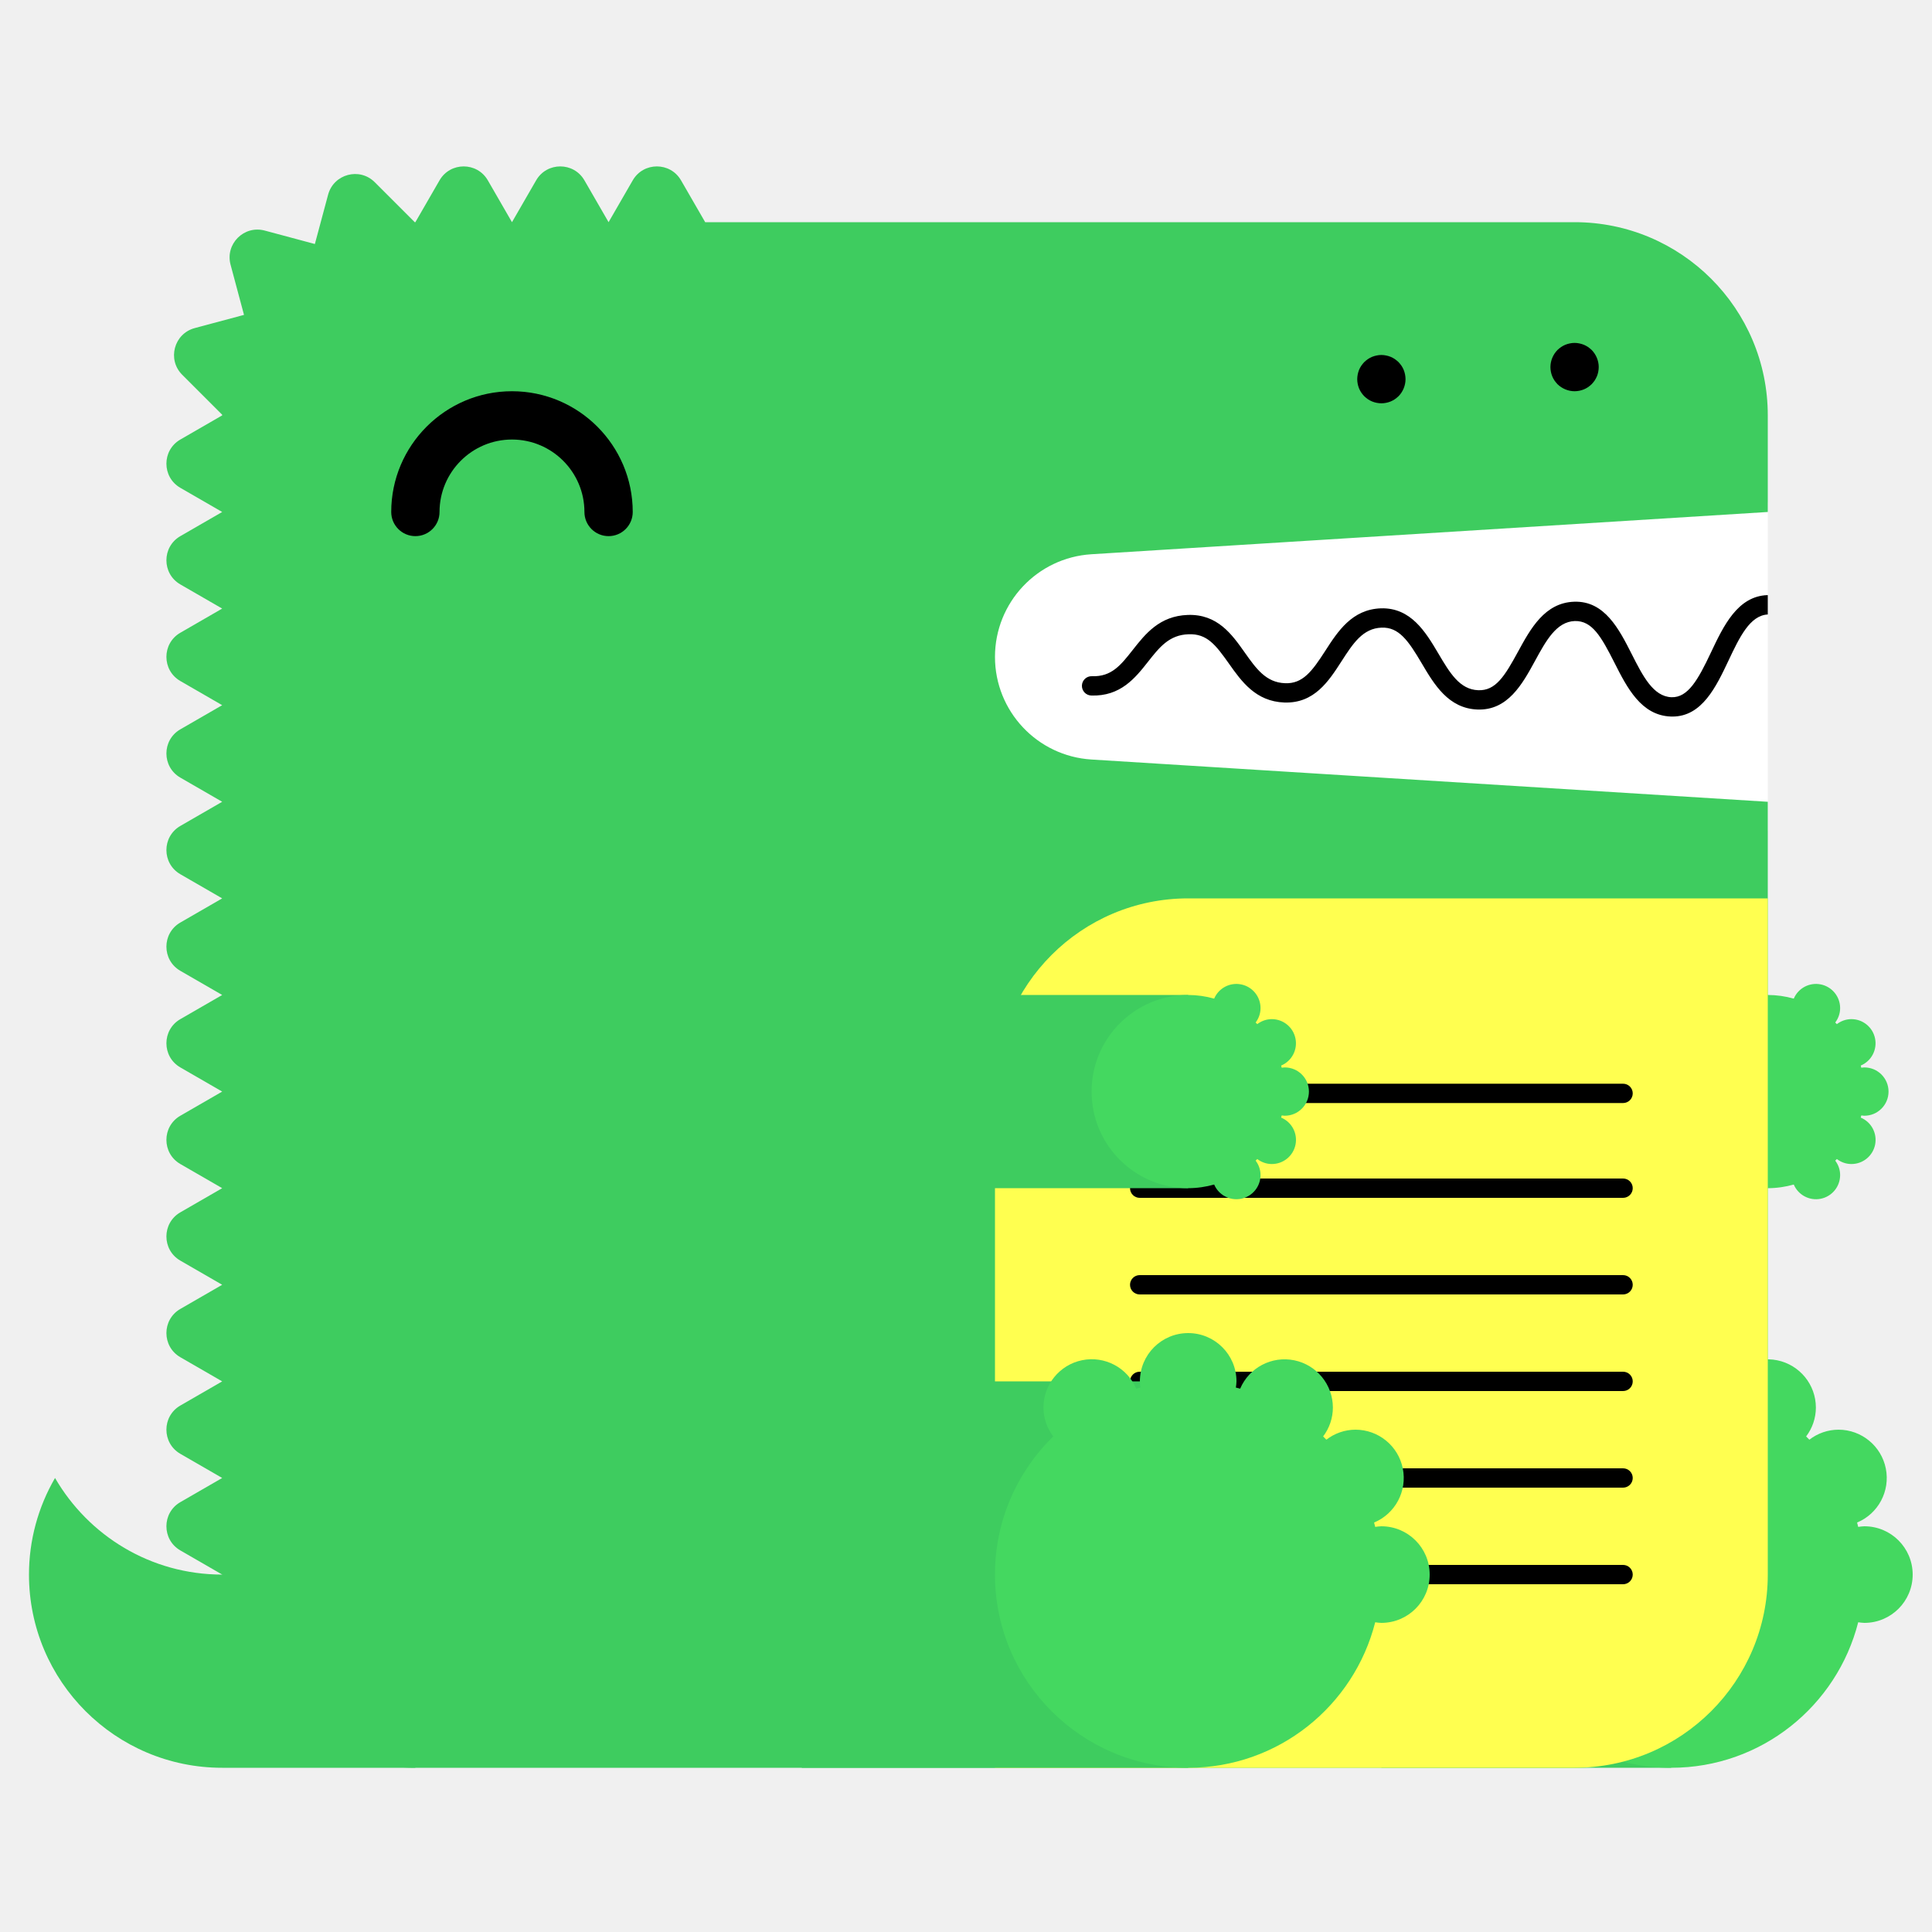
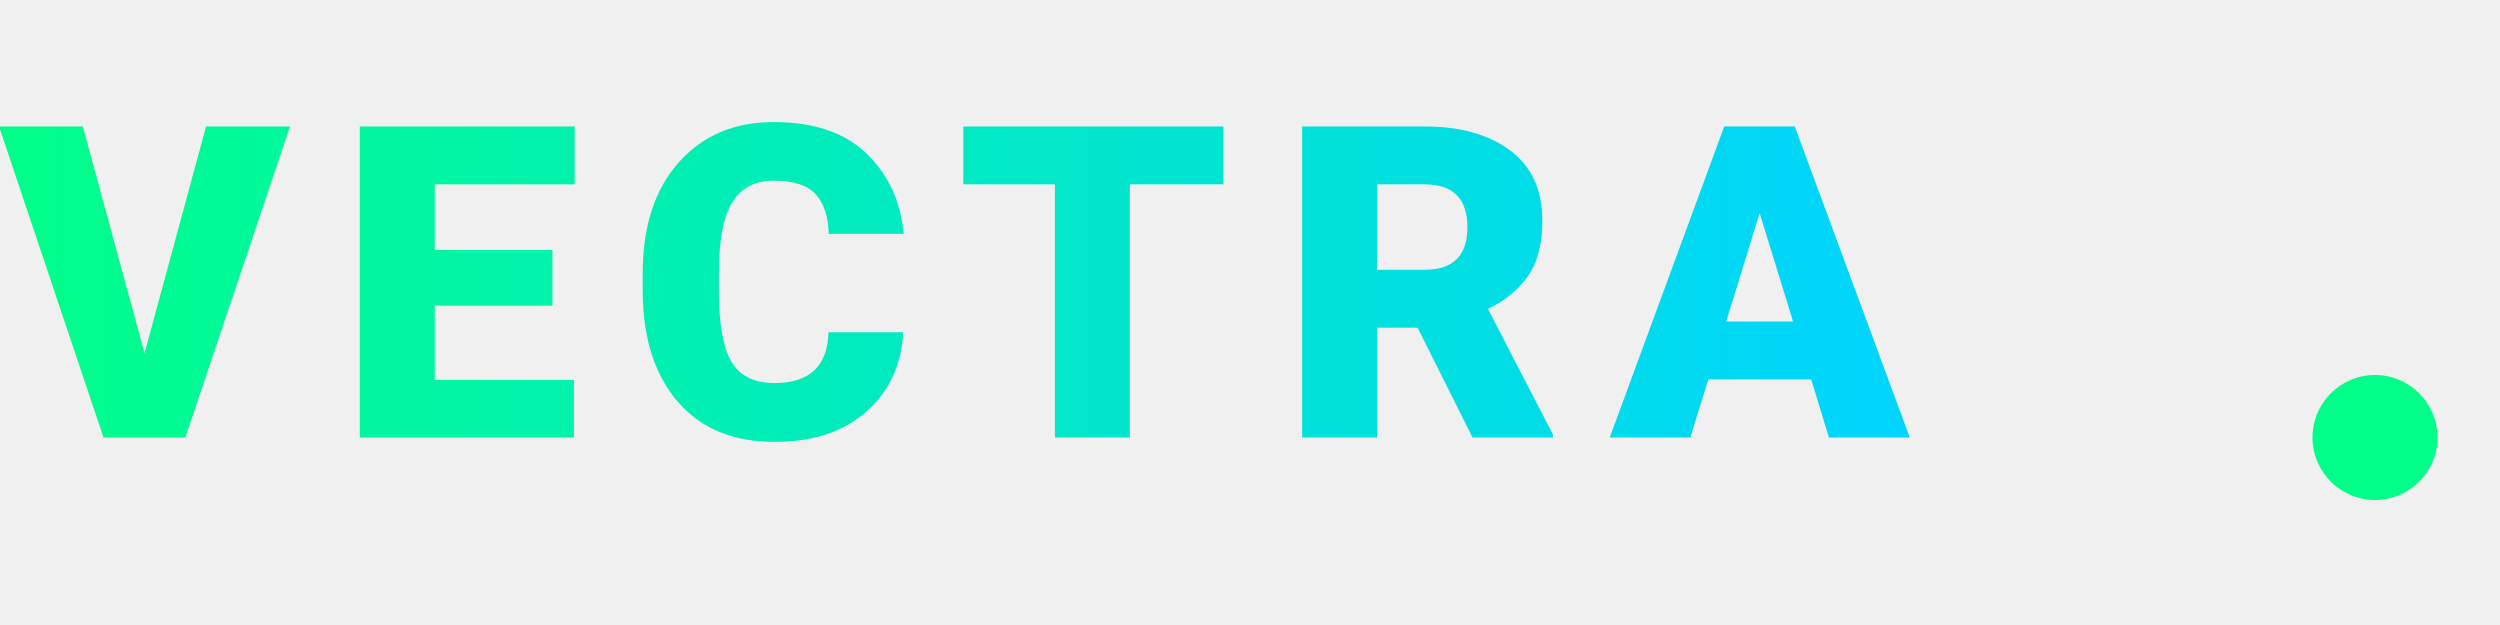
- <svg xmlns="http://www.w3.org/2000/svg" width="200" height="200" viewBox="0 0 200 200">
-   <g fill="none" fill-rule="evenodd">
-     <path fill="#FFF" d="M99 52h84v34H99z" />
-     <path d="M23 163c-7.398 0-13.843-4.027-17.303-10A19.886 19.886 0 0 0 3 163c0 11.046 8.954 20 20 20h20v-20H23z" fill="#3ECC5F" />
-     <path d="M112.98 57.376L183 53V43c0-11.046-8.954-20-20-20H73l-2.5-4.33c-1.112-1.925-3.889-1.925-5 0L63 23l-2.5-4.33c-1.111-1.925-3.889-1.925-5 0L53 23l-2.5-4.33c-1.111-1.925-3.889-1.925-5 0L43 23c-.022 0-.042.003-.065.003l-4.142-4.141c-1.57-1.571-4.252-.853-4.828 1.294l-1.369 5.104-5.192-1.392c-2.148-.575-4.111 1.389-3.535 3.536l1.39 5.193-5.102 1.367c-2.148.576-2.867 3.259-1.296 4.83l4.142 4.142c0 .021-.003.042-.003.064l-4.33 2.5c-1.925 1.111-1.925 3.889 0 5L23 53l-4.33 2.5c-1.925 1.111-1.925 3.889 0 5L23 63l-4.33 2.5c-1.925 1.111-1.925 3.889 0 5L23 73l-4.33 2.5c-1.925 1.111-1.925 3.889 0 5L23 83l-4.33 2.5c-1.925 1.111-1.925 3.889 0 5L23 93l-4.33 2.5c-1.925 1.111-1.925 3.889 0 5L23 103l-4.33 2.5c-1.925 1.111-1.925 3.889 0 5L23 113l-4.33 2.5c-1.925 1.111-1.925 3.889 0 5L23 123l-4.33 2.5c-1.925 1.111-1.925 3.889 0 5L23 133l-4.33 2.5c-1.925 1.111-1.925 3.889 0 5L23 143l-4.33 2.5c-1.925 1.111-1.925 3.889 0 5L23 153l-4.33 2.5c-1.925 1.111-1.925 3.889 0 5L23 163c0 11.046 8.954 20 20 20h120c11.046 0 20-8.954 20-20V83l-70.02-4.376A10.645 10.645 0 0 1 103 68c0-5.621 4.37-10.273 9.98-10.624" fill="#3ECC5F" />
-     <path fill="#3ECC5F" d="M143 183h30v-40h-30z" />
-     <path d="M193 158c-.219 0-.428.037-.639.064-.038-.15-.074-.301-.116-.451A5 5 0 0 0 190.32 148a4.96 4.96 0 0 0-3.016 1.036 26.531 26.531 0 0 0-.335-.336 4.955 4.955 0 0 0 1.011-2.987 5 5 0 0 0-9.599-1.959c-.148-.042-.297-.077-.445-.115.027-.211.064-.42.064-.639a5 5 0 0 0-5-5 5 5 0 0 0-5 5c0 .219.037.428.064.639-.148.038-.297.073-.445.115a4.998 4.998 0 0 0-9.599 1.959c0 1.125.384 2.151 1.011 2.987-3.717 3.632-6.031 8.693-6.031 14.3 0 11.046 8.954 20 20 20 9.339 0 17.16-6.41 19.361-15.064.211.027.42.064.639.064a5 5 0 0 0 5-5 5 5 0 0 0-5-5" fill="#44D860" />
-     <path fill="#3ECC5F" d="M153 123h30v-20h-30z" />
-     <path d="M193 115.5a2.5 2.5 0 1 0 0-5c-.109 0-.214.019-.319.032-.02-.075-.037-.15-.058-.225a2.501 2.501 0 0 0-.963-4.807c-.569 0-1.088.197-1.508.518a6.653 6.653 0 0 0-.168-.168c.314-.417.506-.931.506-1.494a2.5 2.5 0 0 0-4.8-.979A9.987 9.987 0 0 0 183 103c-5.522 0-10 4.478-10 10s4.478 10 10 10c.934 0 1.833-.138 2.69-.377a2.5 2.5 0 0 0 4.8-.979c0-.563-.192-1.077-.506-1.494.057-.055.113-.111.168-.168.42.321.939.518 1.508.518a2.5 2.5 0 0 0 .963-4.807c.021-.074.038-.15.058-.225.105.013.21.032.319.032" fill="#44D860" />
-     <path d="M63 55.5a2.5 2.5 0 0 1-2.5-2.5c0-4.136-3.364-7.5-7.5-7.5s-7.5 3.364-7.5 7.5a2.5 2.5 0 1 1-5 0c0-6.893 5.607-12.5 12.5-12.5S65.5 46.107 65.5 53a2.5 2.5 0 0 1-2.5 2.5" fill="#000" />
-     <path d="M103 183h60c11.046 0 20-8.954 20-20V93h-60c-11.046 0-20 8.954-20 20v70z" fill="#FFFF50" />
-     <path d="M168.02 124h-50.04a1 1 0 1 1 0-2h50.04a1 1 0 1 1 0 2m0 20h-50.04a1 1 0 1 1 0-2h50.04a1 1 0 1 1 0 2m0 20h-50.04a1 1 0 1 1 0-2h50.04a1 1 0 1 1 0 2m0-49.814h-50.04a1 1 0 1 1 0-2h50.04a1 1 0 1 1 0 2m0 19.814h-50.04a1 1 0 1 1 0-2h50.04a1 1 0 1 1 0 2m0 20h-50.04a1 1 0 1 1 0-2h50.04a1 1 0 1 1 0 2M183 61.611c-.012 0-.022-.006-.034-.005-3.09.105-4.552 3.196-5.842 5.923-1.346 2.85-2.387 4.703-4.093 4.647-1.889-.068-2.969-2.202-4.113-4.46-1.314-2.594-2.814-5.536-5.963-5.426-3.046.104-4.513 2.794-5.807 5.167-1.377 2.528-2.314 4.065-4.121 3.994-1.927-.07-2.951-1.805-4.136-3.813-1.321-2.236-2.848-4.75-5.936-4.664-2.994.103-4.465 2.385-5.763 4.4-1.373 2.13-2.335 3.428-4.165 3.351-1.973-.07-2.992-1.51-4.171-3.177-1.324-1.873-2.816-3.993-5.895-3.89-2.928.1-4.399 1.97-5.696 3.618-1.232 1.564-2.194 2.802-4.229 2.724a1 1 0 0 0-.072 2c3.017.101 4.545-1.8 5.872-3.487 1.177-1.496 2.193-2.787 4.193-2.855 1.926-.082 2.829 1.115 4.195 3.045 1.297 1.834 2.769 3.914 5.731 4.021 3.103.104 4.596-2.215 5.918-4.267 1.182-1.834 2.202-3.417 4.15-3.484 1.793-.067 2.769 1.35 4.145 3.681 1.297 2.197 2.766 4.686 5.787 4.796 3.125.108 4.634-2.62 5.949-5.035 1.139-2.088 2.214-4.06 4.119-4.126 1.793-.042 2.728 1.595 4.111 4.33 1.292 2.553 2.757 5.445 5.825 5.556l.169.003c3.064 0 4.518-3.075 5.805-5.794 1.139-2.41 2.217-4.68 4.067-4.773v-2z" fill="#000" />
-     <path fill="#3ECC5F" d="M83 183h40v-40H83z" />
-     <path d="M143 158c-.219 0-.428.037-.639.064-.038-.15-.074-.301-.116-.451A5 5 0 0 0 140.32 148a4.96 4.96 0 0 0-3.016 1.036 26.531 26.531 0 0 0-.335-.336 4.955 4.955 0 0 0 1.011-2.987 5 5 0 0 0-9.599-1.959c-.148-.042-.297-.077-.445-.115.027-.211.064-.42.064-.639a5 5 0 0 0-5-5 5 5 0 0 0-5 5c0 .219.037.428.064.639-.148.038-.297.073-.445.115a4.998 4.998 0 0 0-9.599 1.959c0 1.125.384 2.151 1.011 2.987-3.717 3.632-6.031 8.693-6.031 14.3 0 11.046 8.954 20 20 20 9.339 0 17.16-6.41 19.361-15.064.211.027.42.064.639.064a5 5 0 0 0 5-5 5 5 0 0 0-5-5" fill="#44D860" />
-     <path fill="#3ECC5F" d="M83 123h40v-20H83z" />
-     <path d="M133 115.5a2.5 2.5 0 1 0 0-5c-.109 0-.214.019-.319.032-.02-.075-.037-.15-.058-.225a2.501 2.501 0 0 0-.963-4.807c-.569 0-1.088.197-1.508.518a6.653 6.653 0 0 0-.168-.168c.314-.417.506-.931.506-1.494a2.5 2.5 0 0 0-4.8-.979A9.987 9.987 0 0 0 123 103c-5.522 0-10 4.478-10 10s4.478 10 10 10c.934 0 1.833-.138 2.69-.377a2.5 2.5 0 0 0 4.8-.979c0-.563-.192-1.077-.506-1.494.057-.055.113-.111.168-.168.42.321.939.518 1.508.518a2.5 2.5 0 0 0 .963-4.807c.021-.074.038-.15.058-.225.105.013.21.032.319.032" fill="#44D860" />
-     <path d="M143 41.75c-.16 0-.33-.02-.49-.05a2.52 2.52 0 0 1-.47-.14c-.15-.06-.29-.14-.431-.23-.13-.09-.259-.2-.38-.31-.109-.12-.219-.24-.309-.38s-.17-.28-.231-.43a2.619 2.619 0 0 1-.189-.96c0-.16.02-.33.05-.49.03-.16.08-.31.139-.47.061-.15.141-.29.231-.43.09-.13.2-.26.309-.38.121-.11.25-.22.38-.31.141-.09.281-.17.431-.23.149-.06.31-.11.47-.14.32-.07.65-.07.98 0 .159.03.32.08.47.14.149.06.29.14.43.23.13.09.259.2.38.31.11.12.22.25.31.38.09.14.17.28.23.43.06.16.11.31.14.47.029.16.05.33.05.49 0 .66-.271 1.31-.73 1.77-.121.11-.25.22-.38.31-.14.09-.281.17-.43.23a2.565 2.565 0 0 1-.96.19m20-1.25c-.66 0-1.3-.27-1.771-.73a3.802 3.802 0 0 1-.309-.38c-.09-.14-.17-.28-.231-.43a2.619 2.619 0 0 1-.189-.96c0-.66.27-1.3.729-1.77.121-.11.25-.22.38-.31.141-.09.281-.17.431-.23.149-.06.31-.11.47-.14.32-.07.66-.07.98 0 .159.03.32.08.47.14.149.06.29.14.43.23.13.09.259.2.38.31.459.47.73 1.11.73 1.77 0 .16-.021.33-.05.49-.03.16-.08.32-.14.47-.07.15-.14.29-.23.43-.09.13-.2.26-.31.38-.121.11-.25.22-.38.31-.14.09-.281.17-.43.23a2.565 2.565 0 0 1-.96.19" fill="#000" />
-   </g>
+ <svg xmlns="http://www.w3.org/2000/svg" viewBox="0 0 160 40" width="160" height="40">
+   <defs>
+     <linearGradient id="vectraGradient" x1="0%" y1="0%" x2="100%" y2="0%">
+       <stop offset="0%" stop-color="#00ff88" />
+       <stop offset="100%" stop-color="#00d4ff" />
+     </linearGradient>
+   </defs>
+   <text x="0" y="28" font-family="system-ui, -apple-system, 'Segoe UI', Roboto, sans-serif" font-size="28" font-weight="800" letter-spacing="3" fill="url(#vectraGradient)">VECTRA</text>
+   <circle cx="152" cy="28" r="4" fill="#00ff88" />
</svg>
